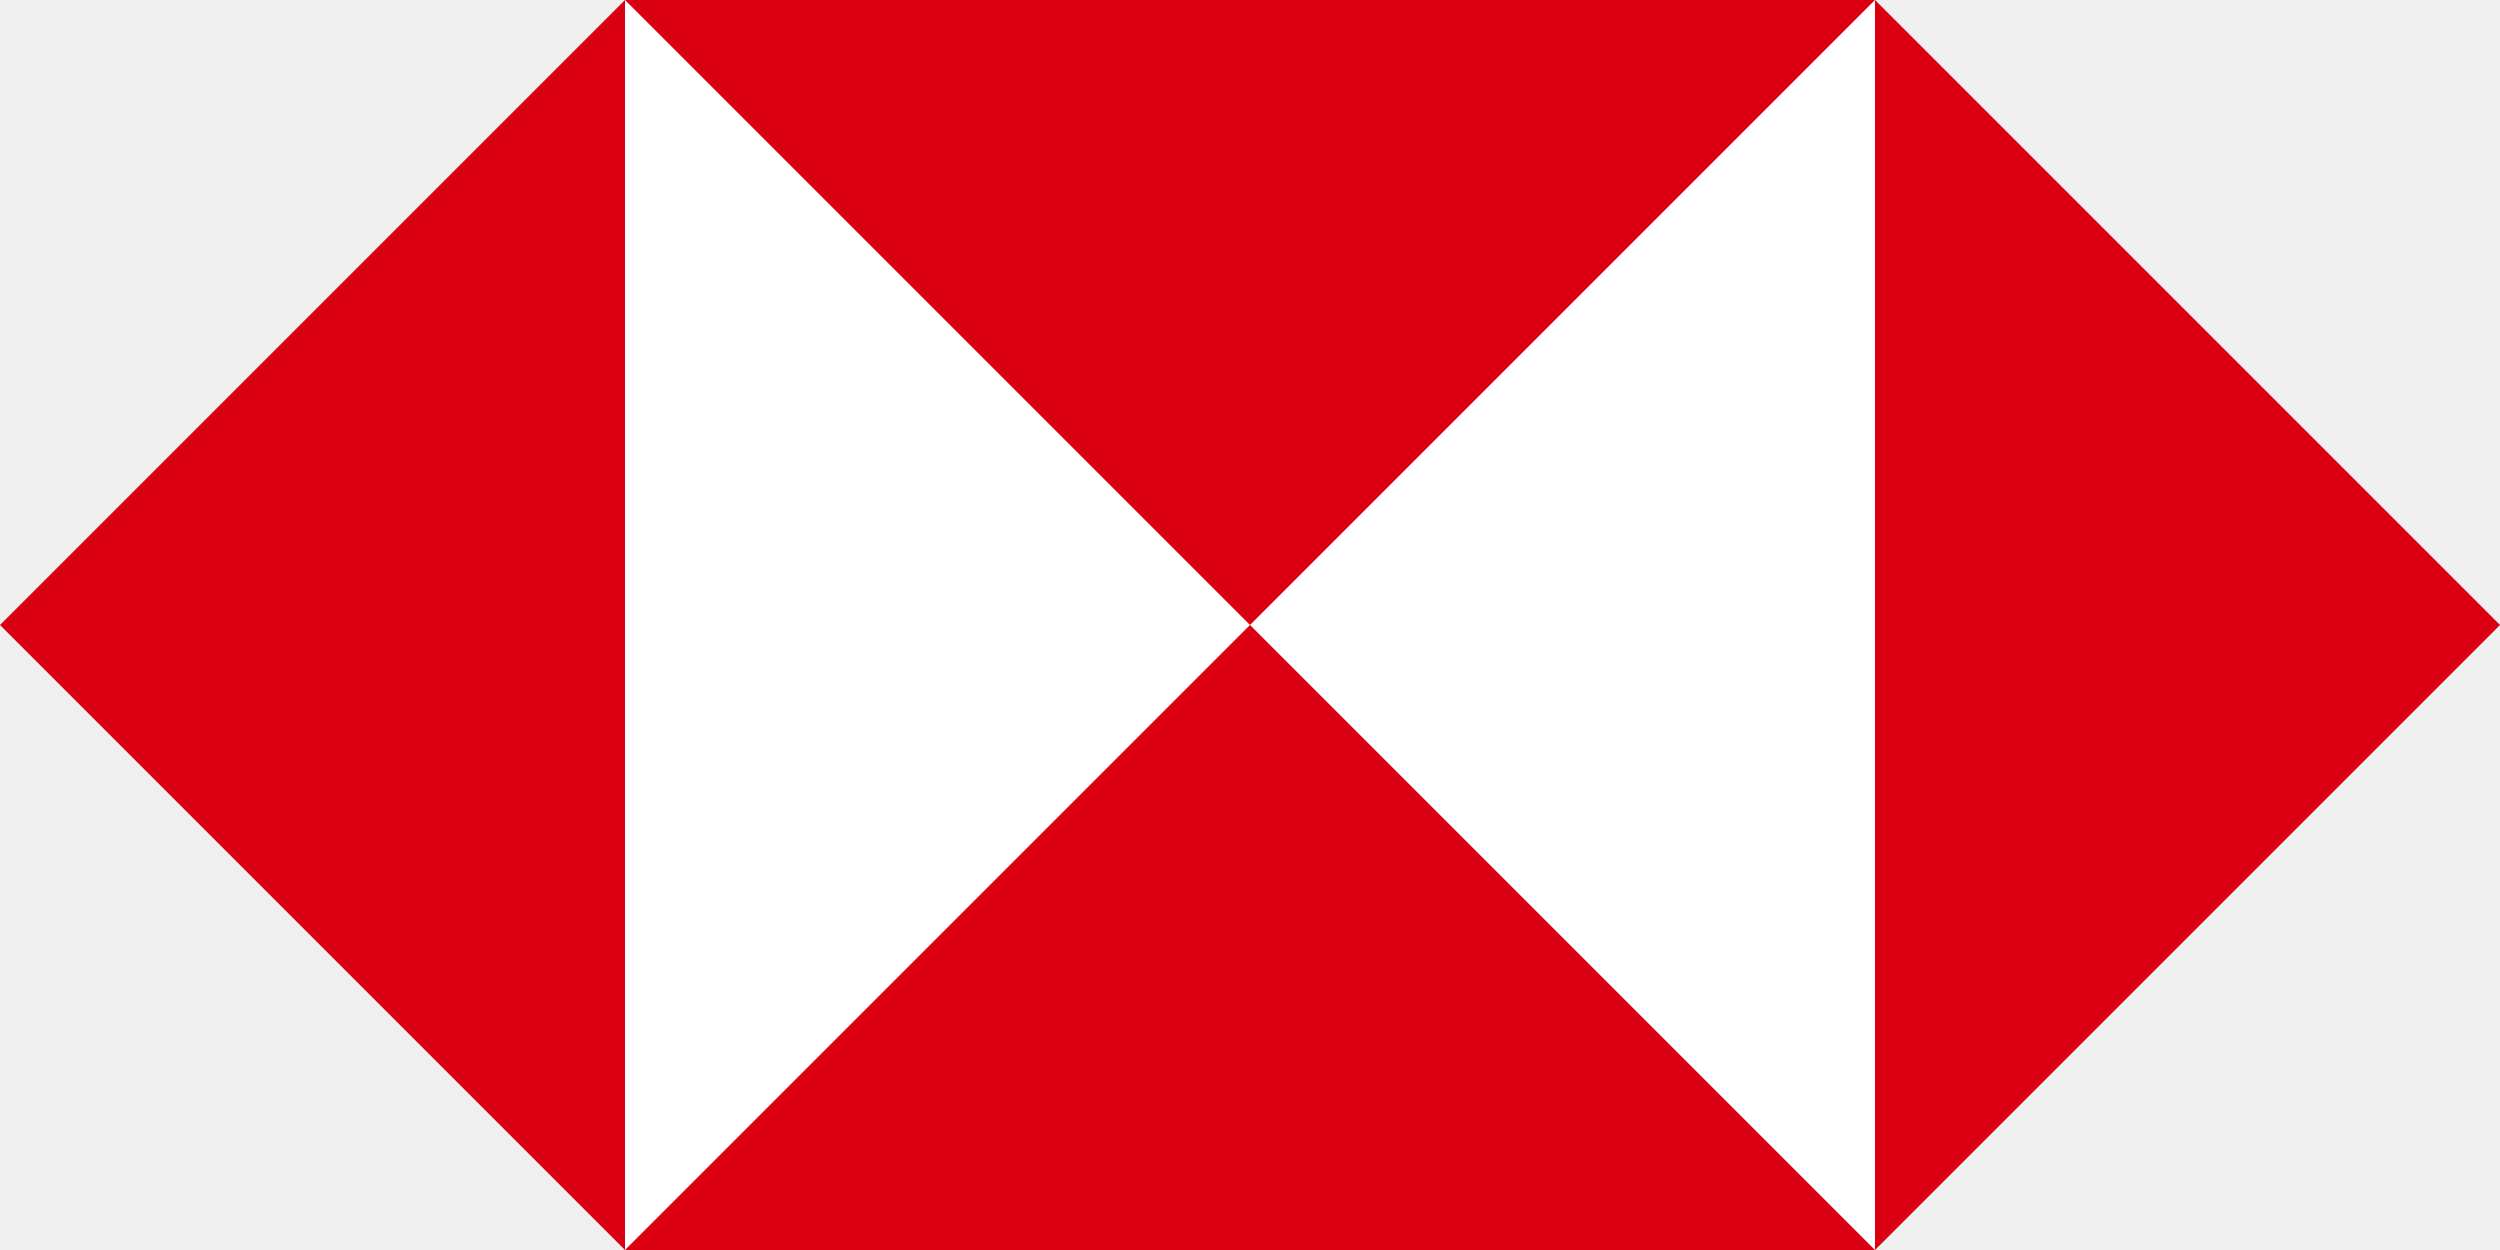
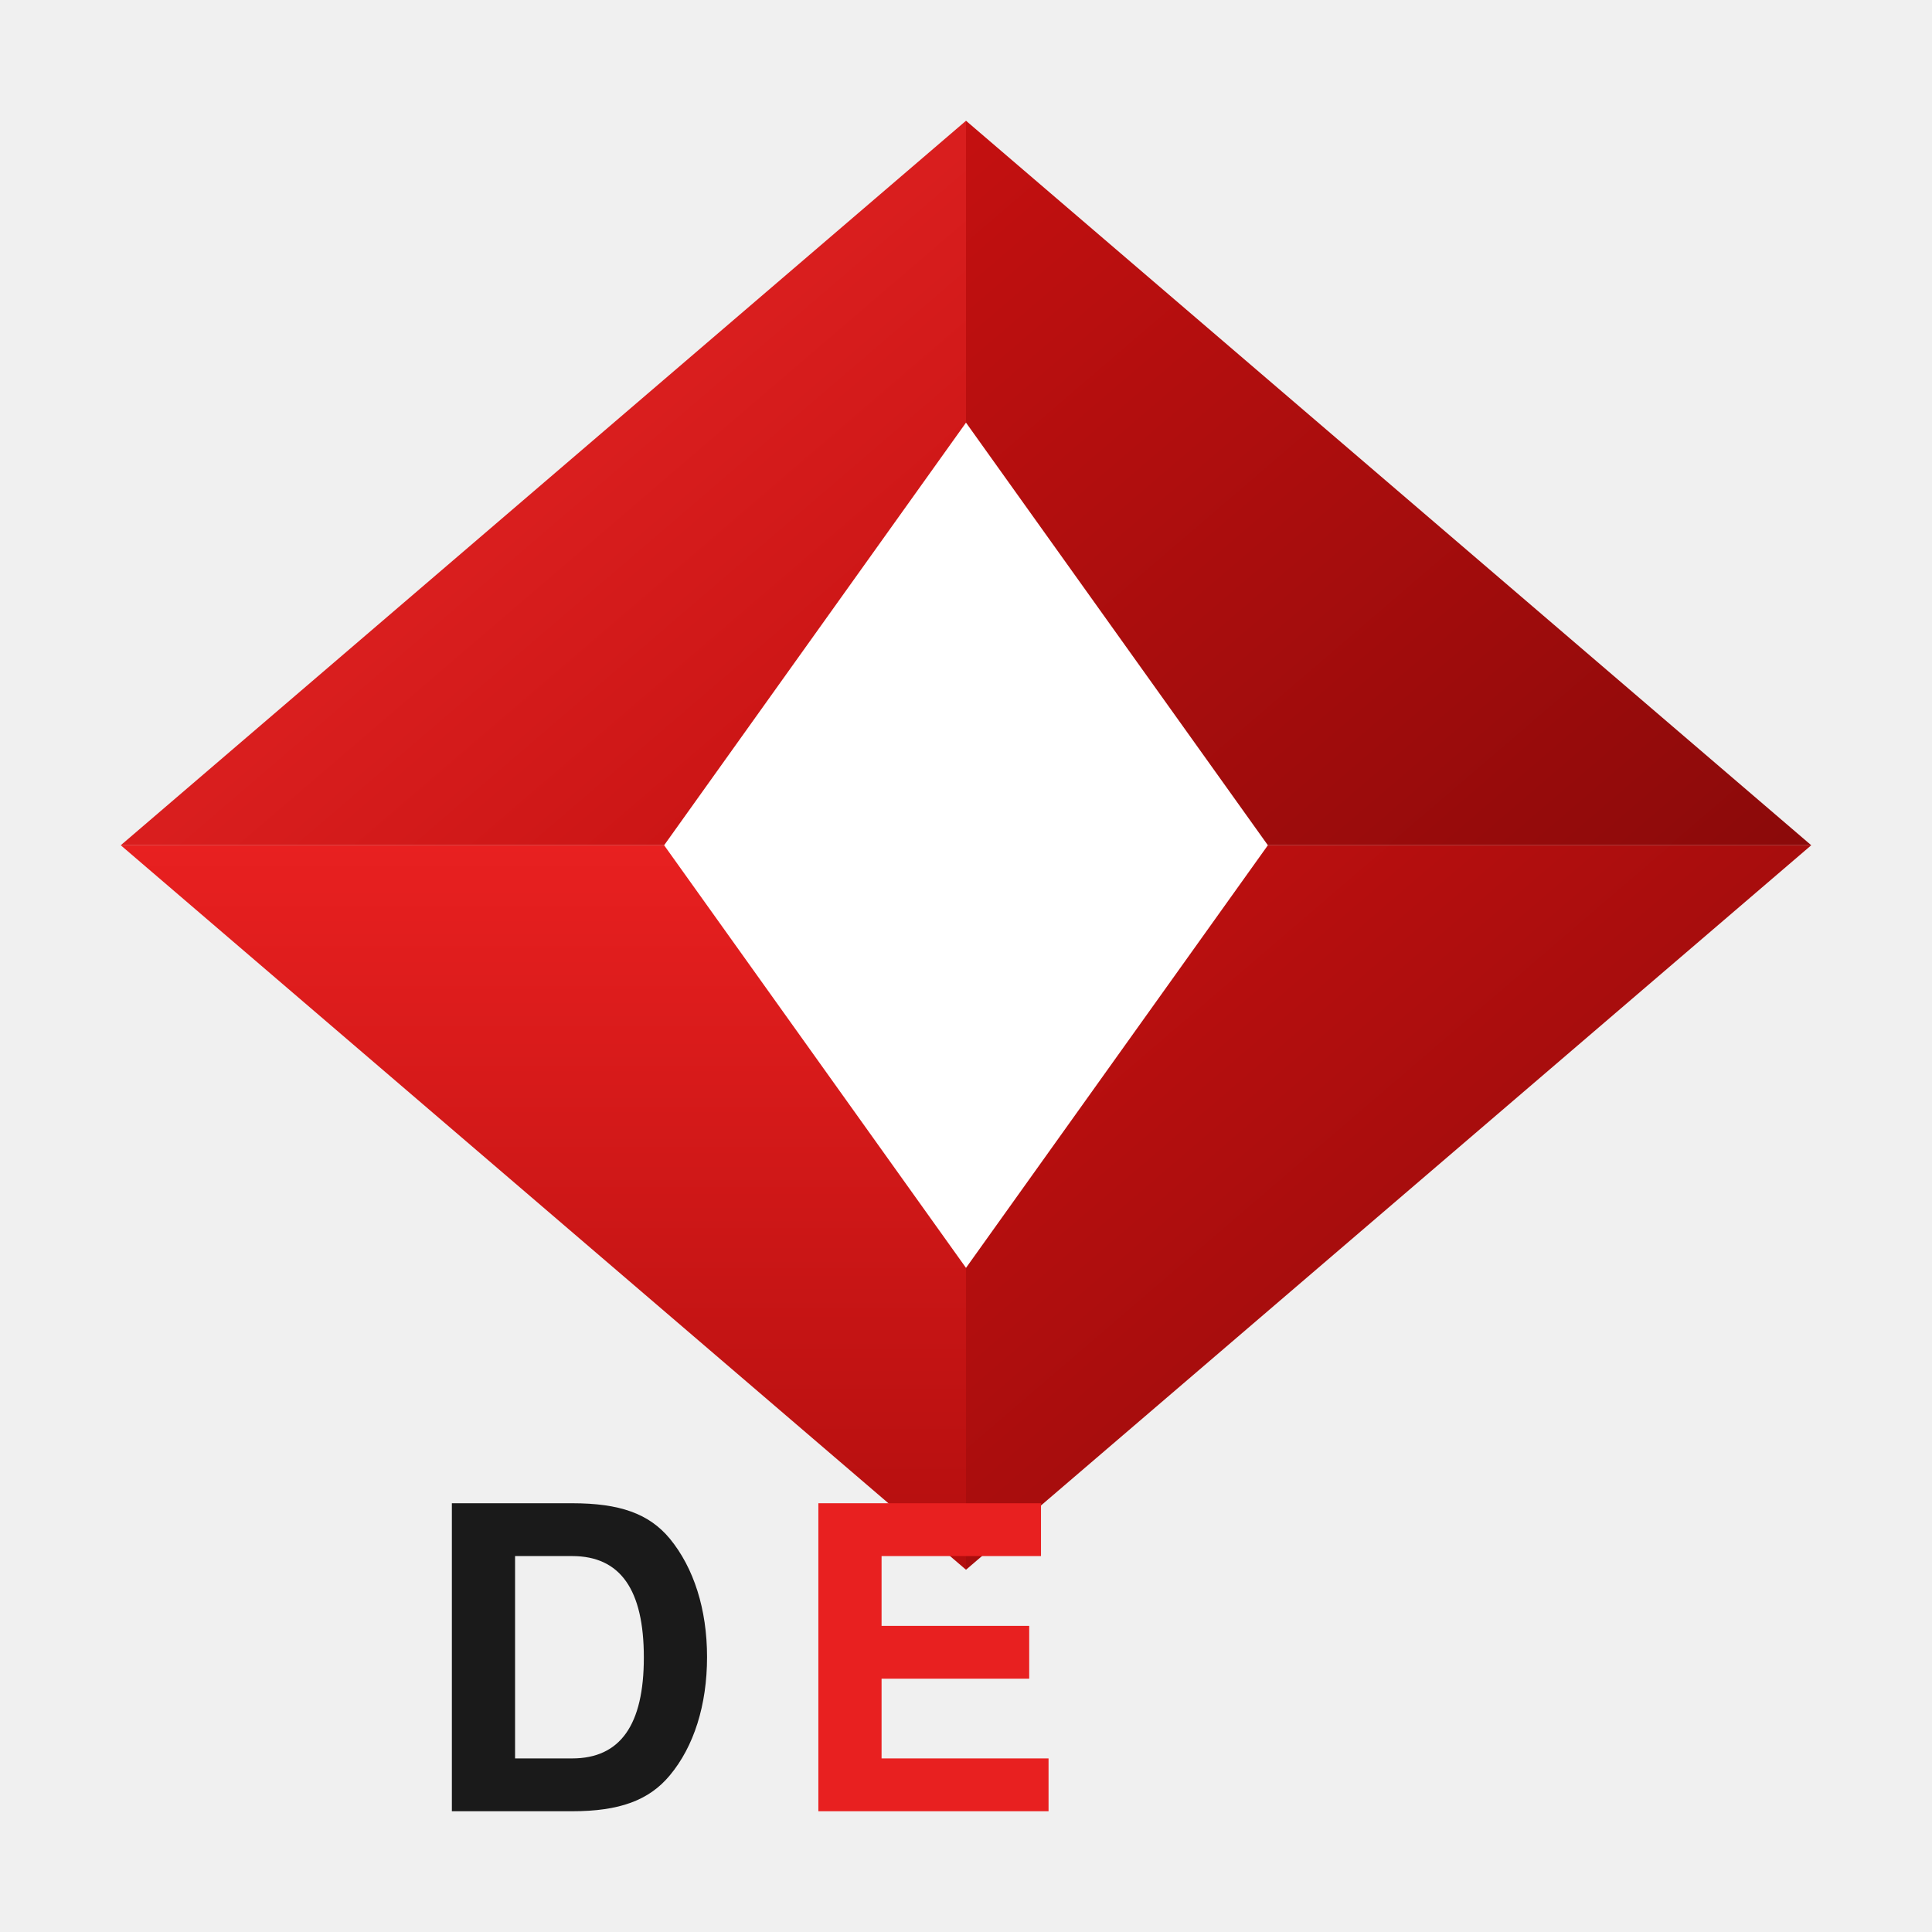
- <svg xmlns="http://www.w3.org/2000/svg" id="Layer_1" data-name="Layer 1" width="192" height="96" viewBox="0 0 192 96">
+ <svg xmlns="http://www.w3.org/2000/svg" width="64" height="64" viewBox="0 0 64 64">
  <defs>
-     <style>.cls-1{fill:#fff;}.cls-2{fill:#db0011;}</style>
+     <linearGradient id="rl" x1="0%" y1="0%" x2="100%" y2="100%">
+       <stop offset="0%" stop-color="#ef2d2d" />
+       <stop offset="100%" stop-color="#c41010" />
+     </linearGradient>
+     <linearGradient id="rd" x1="0%" y1="0%" x2="100%" y2="100%">
+       <stop offset="0%" stop-color="#c41010" />
+       <stop offset="100%" stop-color="#8b0a0a" />
+     </linearGradient>
+     <linearGradient id="rm" x1="0%" y1="0%" x2="0%" y2="100%">
+       <stop offset="0%" stop-color="#e82020" />
+       <stop offset="100%" stop-color="#b30e0e" />
+     </linearGradient>
  </defs>
-   <rect class="cls-1" x="48" width="96" height="96" />
-   <polygon class="cls-2" points="192 48 144 0 144 96 192 48" />
-   <polygon class="cls-2" points="96 48 144 0 48 0 96 48" />
-   <polygon class="cls-2" points="0 48 48 96 48 0 0 48" />
-   <polygon class="cls-2" points="96 48 48 96 144 96 96 48" />
+   <g transform="translate(32, 28)">
+     <polygon points="0,-24 -28,0 0,0" fill="url(#rl)" />
+     <polygon points="0,-24 28,0 0,0" fill="url(#rd)" />
+     <polygon points="0,24 -28,0 0,0" fill="url(#rm)" />
+     <polygon points="0,24 28,0 0,0" fill="url(#rd)" />
+     <polygon points="0,-14 -10,0 0,14 10,0" fill="#ffffff" />
+   </g>
+   <text x="24" y="60" font-family="Arial Black, Helvetica, sans-serif" font-size="14" font-weight="900" fill="#1a1a1a" text-anchor="end" dominant-baseline="auto">D</text>
+   <text x="26" y="60" font-family="Arial Black, Helvetica, sans-serif" font-size="14" font-weight="900" fill="#e82020" text-anchor="start" dominant-baseline="auto">E</text>
</svg>
